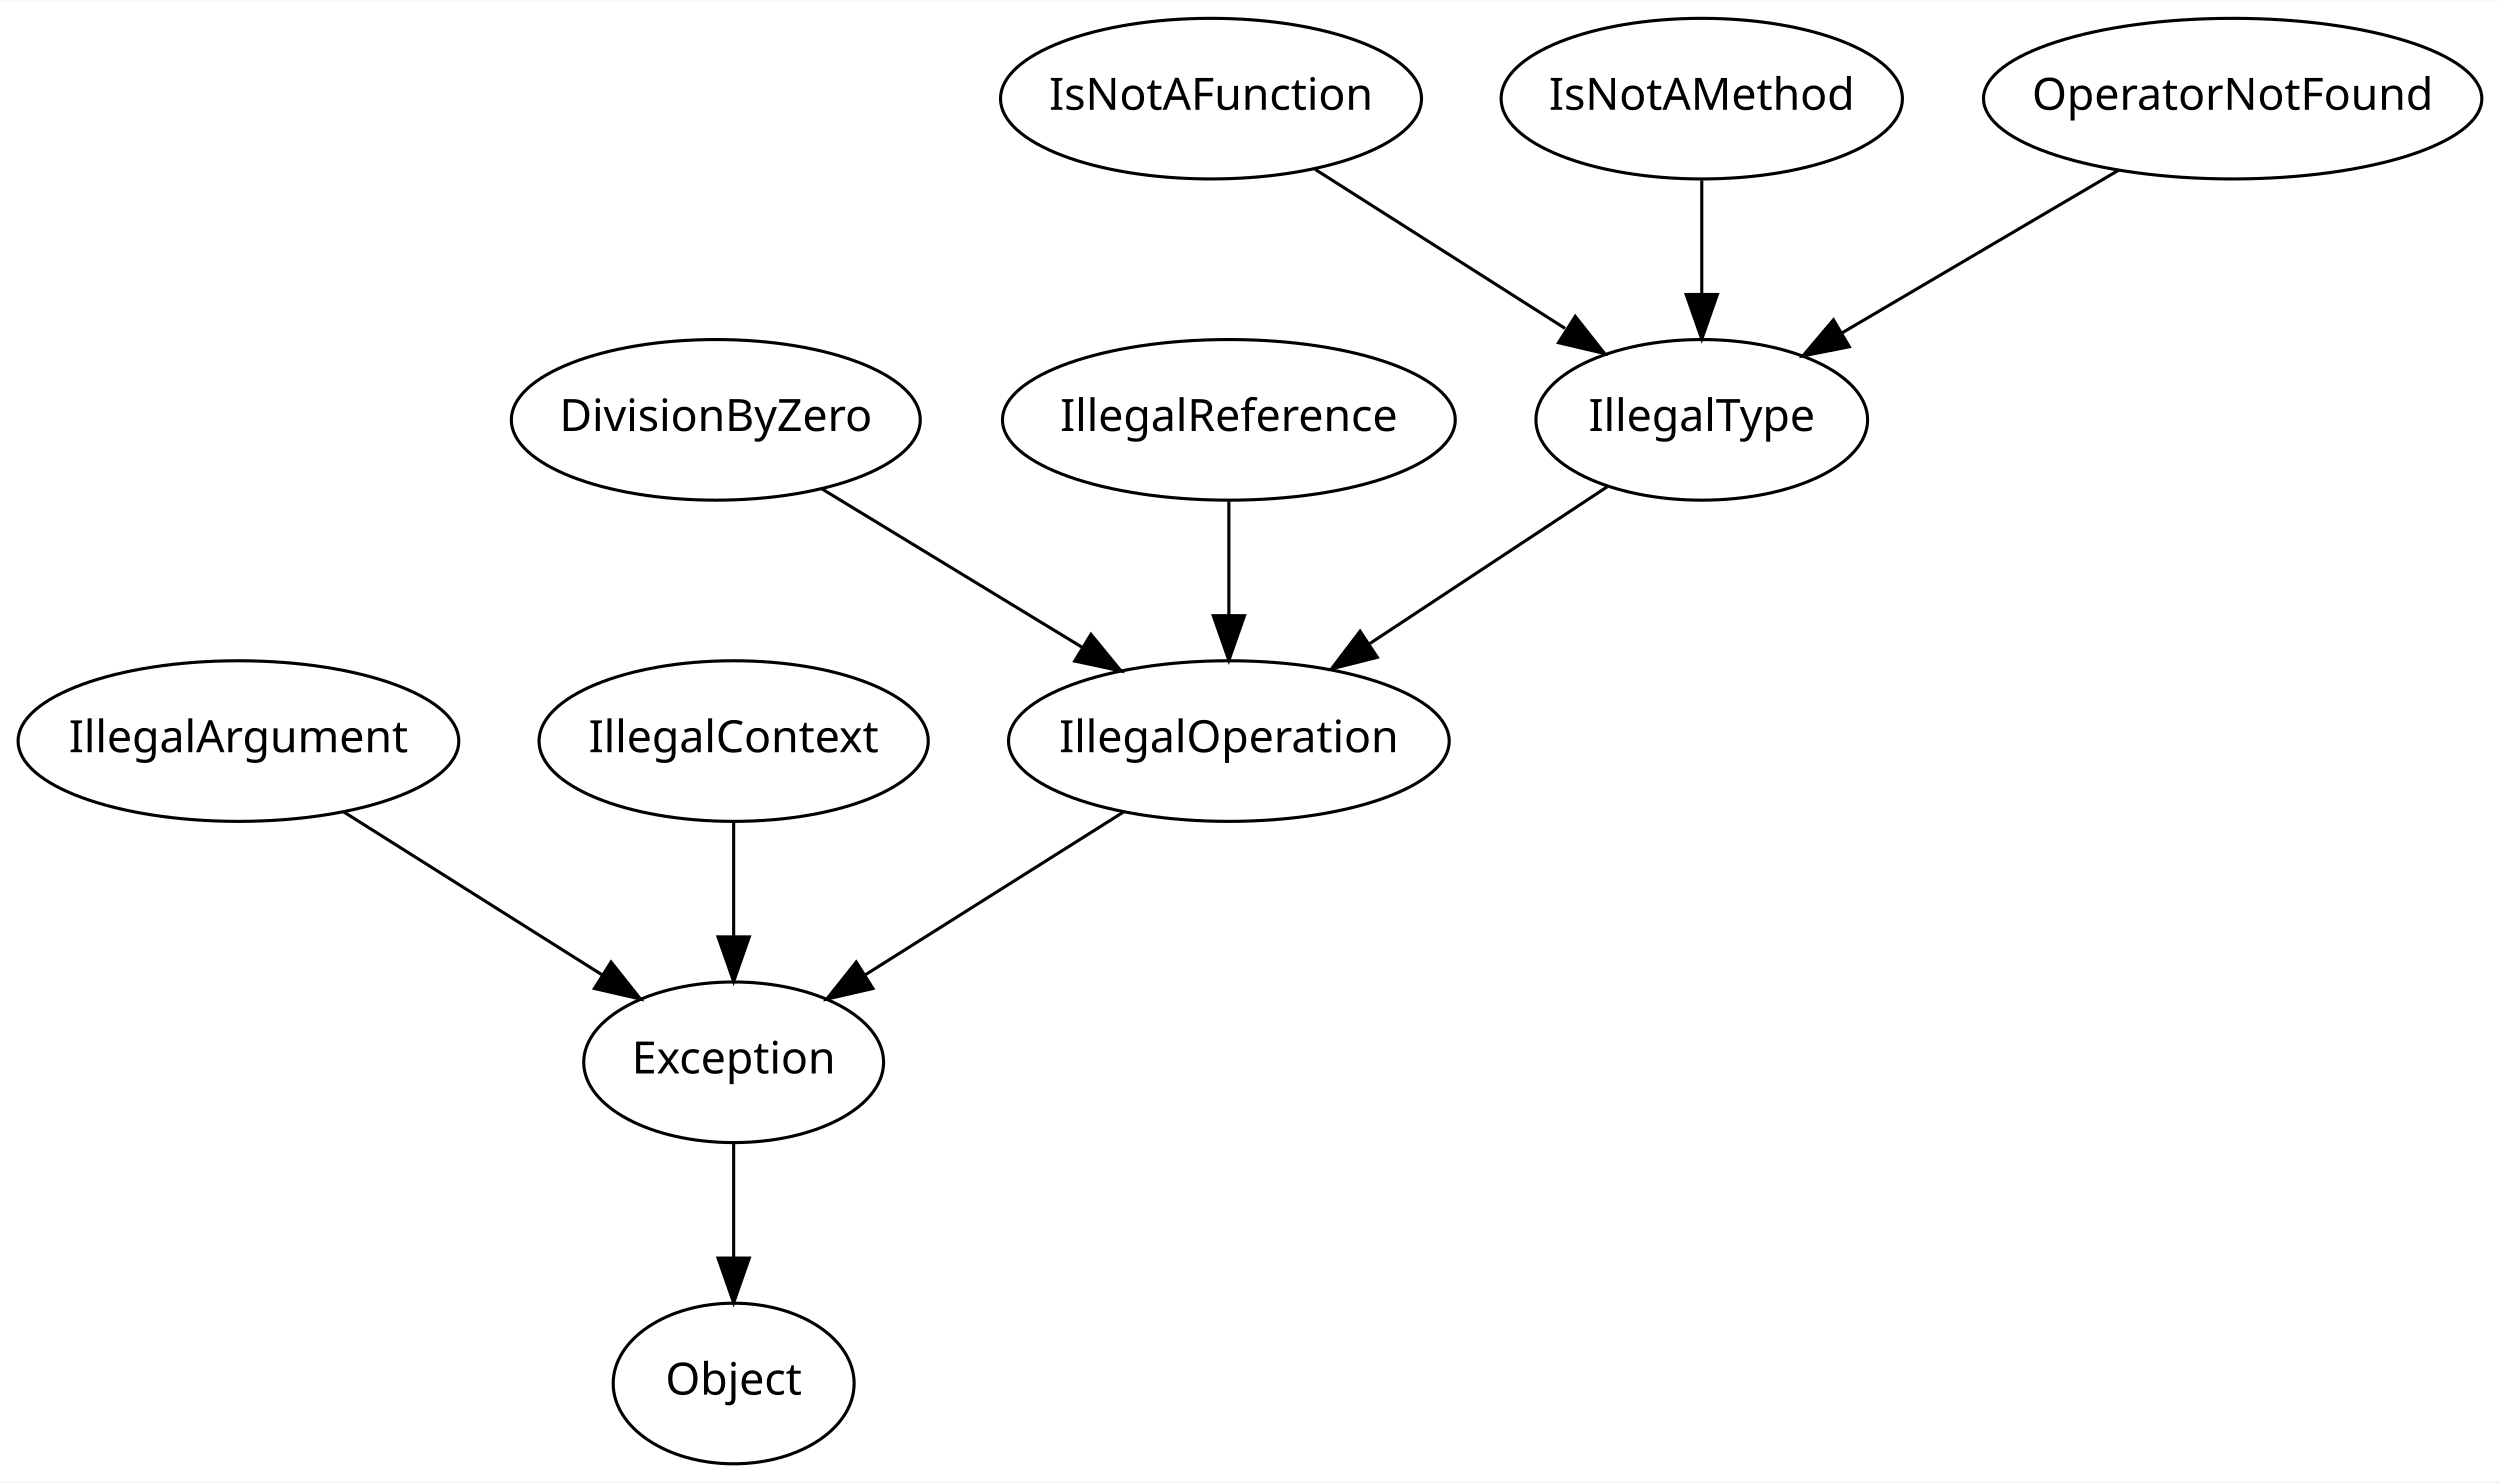
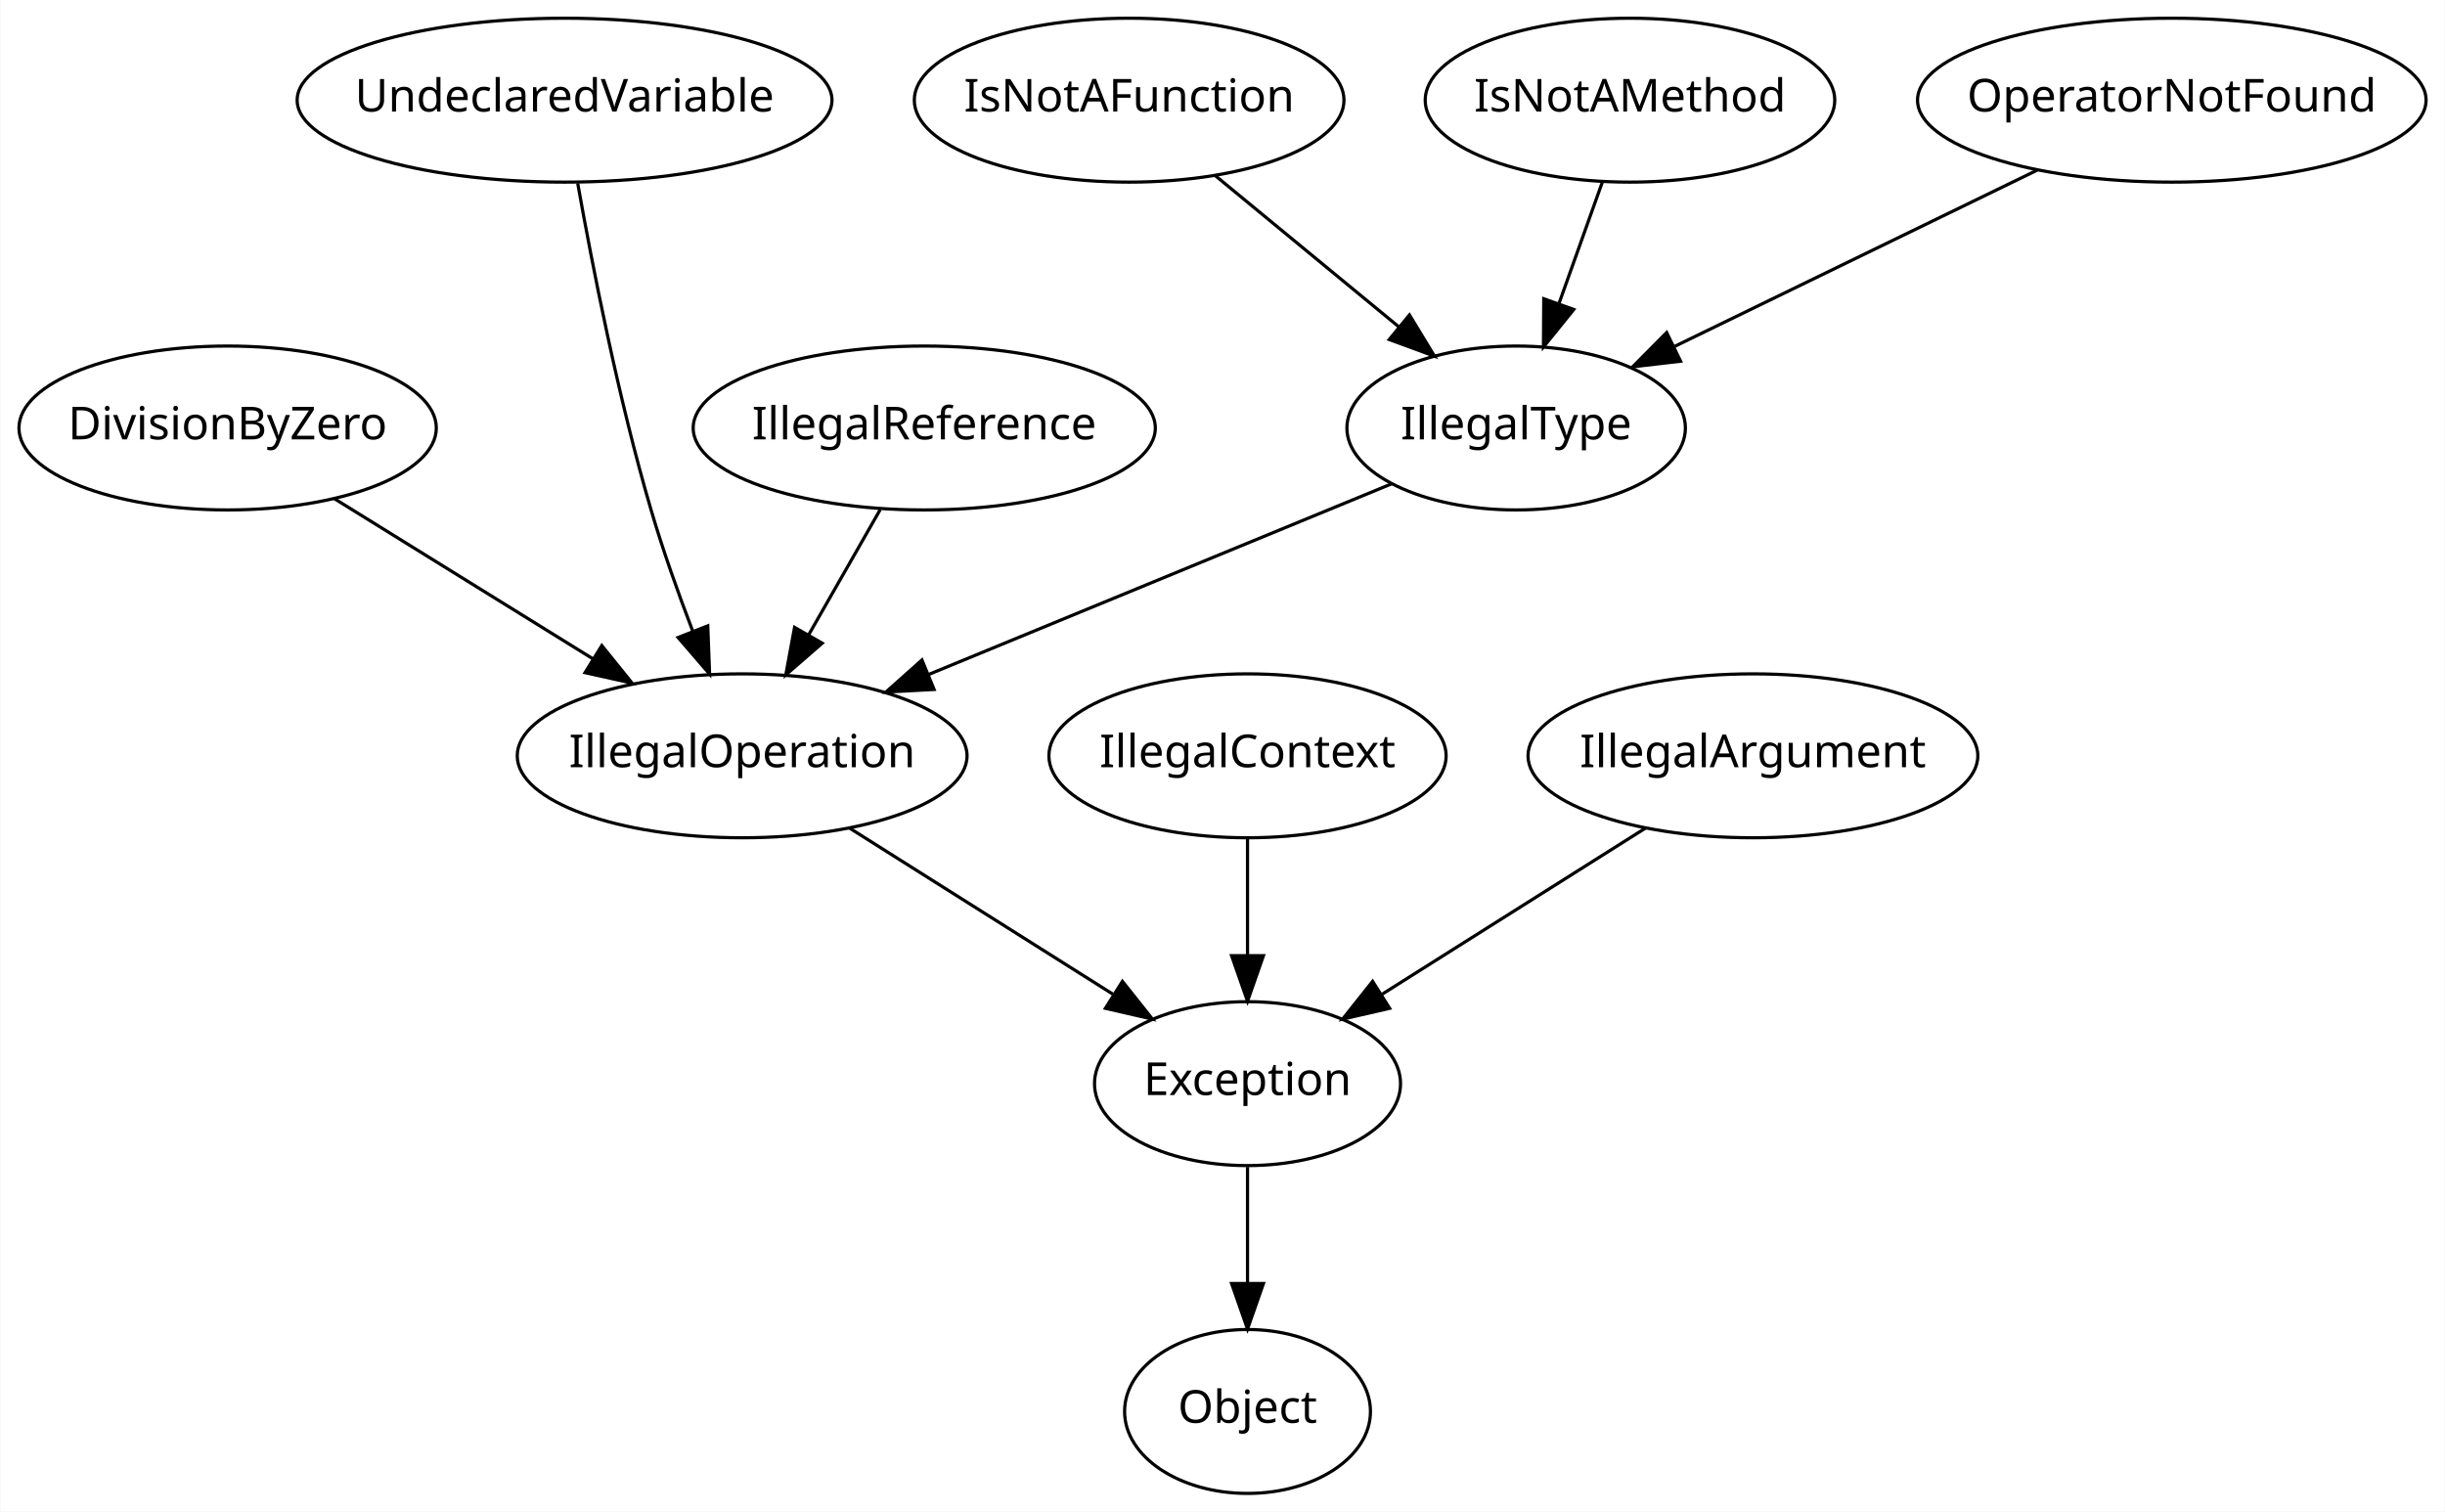
- <svg xmlns="http://www.w3.org/2000/svg" width="560pt" height="332pt" viewBox="0.00 0.00 560.37 332.00">
+ <svg xmlns="http://www.w3.org/2000/svg" width="537pt" height="332pt" viewBox="0.00 0.00 536.84 332.00">
  <g id="graph0" class="graph" transform="scale(1 1) rotate(0) translate(4 328)">
-     <polygon fill="white" stroke="none" points="-4,4 -4,-328 556.371,-328 556.371,4 -4,4" />
+     <polygon fill="white" stroke="none" points="-4,4 -4,-328 532.839,-328 532.839,4 -4,4" />
    <g id="node1" class="node">
-       <ellipse fill="none" stroke="black" stroke-width="0.7" cx="160.448" cy="-18" rx="27" ry="18" />
-       <text text-anchor="middle" x="160.448" y="-15.5" font-family="sans-serif" font-size="10.00">Object</text>
+       <ellipse fill="none" stroke="black" stroke-width="0.7" cx="269.916" cy="-18" rx="27" ry="18" />
+       <text text-anchor="middle" x="269.916" y="-15.5" font-family="sans-serif" font-size="10.00">Object</text>
    </g>
    <g id="node2" class="node">
-       <ellipse fill="none" stroke="black" stroke-width="0.7" cx="160.448" cy="-90" rx="33.608" ry="18" />
-       <text text-anchor="middle" x="160.448" y="-87.5" font-family="sans-serif" font-size="10.00">Exception</text>
+       <ellipse fill="none" stroke="black" stroke-width="0.7" cx="269.916" cy="-90" rx="33.608" ry="18" />
+       <text text-anchor="middle" x="269.916" y="-87.5" font-family="sans-serif" font-size="10.00">Exception</text>
    </g>
    <g id="edge1" class="edge">
-       <path fill="none" stroke="black" stroke-width="0.7" d="M160.448,-71.697C160.448,-63.983 160.448,-54.712 160.448,-46.112" />
-       <polygon fill="black" stroke="black" stroke-width="0.7" points="163.948,-46.104 160.448,-36.104 156.948,-46.104 163.948,-46.104" />
+       <path fill="none" stroke="black" stroke-width="0.7" d="M269.916,-71.697C269.916,-63.983 269.916,-54.712 269.916,-46.112" />
+       <polygon fill="black" stroke="black" stroke-width="0.7" points="273.416,-46.104 269.916,-36.104 266.416,-46.104 273.416,-46.104" />
    </g>
    <g id="node3" class="node">
-       <ellipse fill="none" stroke="black" stroke-width="0.7" cx="49.448" cy="-162" rx="49.395" ry="18" />
-       <text text-anchor="middle" x="49.448" y="-159.5" font-family="sans-serif" font-size="10.00">IllegalArgument</text>
+       <ellipse fill="none" stroke="black" stroke-width="0.7" cx="158.916" cy="-162" rx="49.395" ry="18" />
+       <text text-anchor="middle" x="158.916" y="-159.5" font-family="sans-serif" font-size="10.00">IllegalOperation</text>
    </g>
    <g id="edge2" class="edge">
-       <path fill="none" stroke="black" stroke-width="0.7" d="M72.988,-146.155C89.942,-135.463 112.931,-120.965 131.085,-109.517" />
-       <polygon fill="black" stroke="black" stroke-width="0.7" points="132.97,-112.466 139.561,-104.172 129.236,-106.545 132.97,-112.466" />
+       <path fill="none" stroke="black" stroke-width="0.7" d="M182.456,-146.155C199.41,-135.463 222.399,-120.965 240.553,-109.517" />
+       <polygon fill="black" stroke="black" stroke-width="0.7" points="242.438,-112.466 249.029,-104.172 238.704,-106.545 242.438,-112.466" />
    </g>
    <g id="node4" class="node">
-       <ellipse fill="none" stroke="black" stroke-width="0.7" cx="160.448" cy="-162" rx="43.622" ry="18" />
-       <text text-anchor="middle" x="160.448" y="-159.5" font-family="sans-serif" font-size="10.00">IllegalContext</text>
+       <ellipse fill="none" stroke="black" stroke-width="0.7" cx="269.916" cy="-162" rx="43.622" ry="18" />
+       <text text-anchor="middle" x="269.916" y="-159.5" font-family="sans-serif" font-size="10.00">IllegalContext</text>
    </g>
    <g id="edge3" class="edge">
-       <path fill="none" stroke="black" stroke-width="0.7" d="M160.448,-143.697C160.448,-135.983 160.448,-126.712 160.448,-118.112" />
-       <polygon fill="black" stroke="black" stroke-width="0.7" points="163.948,-118.104 160.448,-108.104 156.948,-118.104 163.948,-118.104" />
+       <path fill="none" stroke="black" stroke-width="0.7" d="M269.916,-143.697C269.916,-135.983 269.916,-126.712 269.916,-118.112" />
+       <polygon fill="black" stroke="black" stroke-width="0.7" points="273.416,-118.104 269.916,-108.104 266.416,-118.104 273.416,-118.104" />
    </g>
    <g id="node5" class="node">
-       <ellipse fill="none" stroke="black" stroke-width="0.7" cx="271.448" cy="-162" rx="49.395" ry="18" />
-       <text text-anchor="middle" x="271.448" y="-159.5" font-family="sans-serif" font-size="10.00">IllegalOperation</text>
+       <ellipse fill="none" stroke="black" stroke-width="0.7" cx="380.916" cy="-162" rx="49.395" ry="18" />
+       <text text-anchor="middle" x="380.916" y="-159.5" font-family="sans-serif" font-size="10.00">IllegalArgument</text>
    </g>
    <g id="edge4" class="edge">
-       <path fill="none" stroke="black" stroke-width="0.7" d="M247.907,-146.155C230.954,-135.463 207.964,-120.965 189.81,-109.517" />
-       <polygon fill="black" stroke="black" stroke-width="0.7" points="191.66,-106.545 181.334,-104.172 187.926,-112.466 191.66,-106.545" />
+       <path fill="none" stroke="black" stroke-width="0.7" d="M357.375,-146.155C340.422,-135.463 317.432,-120.965 299.278,-109.517" />
+       <polygon fill="black" stroke="black" stroke-width="0.7" points="301.128,-106.545 290.802,-104.172 297.394,-112.466 301.128,-106.545" />
    </g>
    <g id="node6" class="node">
-       <ellipse fill="none" stroke="black" stroke-width="0.7" cx="156.448" cy="-234" rx="45.832" ry="18" />
-       <text text-anchor="middle" x="156.448" y="-231.5" font-family="sans-serif" font-size="10.00">DivisionByZero</text>
+       <ellipse fill="none" stroke="black" stroke-width="0.7" cx="45.916" cy="-234" rx="45.832" ry="18" />
+       <text text-anchor="middle" x="45.916" y="-231.5" font-family="sans-serif" font-size="10.00">DivisionByZero</text>
    </g>
    <g id="edge5" class="edge">
-       <path fill="none" stroke="black" stroke-width="0.7" d="M180.276,-218.496C197.124,-208.24 219.928,-194.36 238.514,-183.047" />
-       <polygon fill="black" stroke="black" stroke-width="0.7" points="240.532,-185.916 247.254,-177.726 236.893,-179.936 240.532,-185.916" />
+       <path fill="none" stroke="black" stroke-width="0.7" d="M69.329,-218.496C85.773,-208.309 107.991,-194.546 126.186,-183.275" />
+       <polygon fill="black" stroke="black" stroke-width="0.7" points="128.094,-186.21 134.752,-177.968 124.408,-180.259 128.094,-186.21" />
    </g>
    <g id="node7" class="node">
-       <ellipse fill="none" stroke="black" stroke-width="0.7" cx="271.448" cy="-234" rx="50.75" ry="18" />
-       <text text-anchor="middle" x="271.448" y="-231.5" font-family="sans-serif" font-size="10.00">IllegalReference</text>
+       <ellipse fill="none" stroke="black" stroke-width="0.7" cx="119.916" cy="-306" rx="58.733" ry="18" />
+       <text text-anchor="middle" x="119.916" y="-303.5" font-family="sans-serif" font-size="10.00">UndeclaredVariable</text>
    </g>
    <g id="edge6" class="edge">
-       <path fill="none" stroke="black" stroke-width="0.7" d="M271.448,-215.697C271.448,-207.983 271.448,-198.712 271.448,-190.112" />
-       <polygon fill="black" stroke="black" stroke-width="0.7" points="274.948,-190.104 271.448,-180.104 267.948,-190.104 274.948,-190.104" />
+       <path fill="none" stroke="black" stroke-width="0.7" d="M122.803,-287.747C126.012,-269.675 131.705,-240.559 138.916,-216 141.504,-207.183 144.868,-197.742 148.096,-189.306" />
+       <polygon fill="black" stroke="black" stroke-width="0.7" points="151.367,-190.551 151.768,-179.964 144.852,-187.99 151.367,-190.551" />
    </g>
    <g id="node8" class="node">
-       <ellipse fill="none" stroke="black" stroke-width="0.7" cx="377.448" cy="-234" rx="37.172" ry="18" />
-       <text text-anchor="middle" x="377.448" y="-231.5" font-family="sans-serif" font-size="10.00">IllegalType</text>
+       <ellipse fill="none" stroke="black" stroke-width="0.7" cx="198.916" cy="-234" rx="50.75" ry="18" />
+       <text text-anchor="middle" x="198.916" y="-231.5" font-family="sans-serif" font-size="10.00">IllegalReference</text>
    </g>
    <g id="edge7" class="edge">
-       <path fill="none" stroke="black" stroke-width="0.7" d="M356.252,-219.003C341.023,-208.946 320.235,-195.218 303.052,-183.871" />
-       <polygon fill="black" stroke="black" stroke-width="0.7" points="304.717,-180.776 294.444,-178.186 300.86,-186.618 304.717,-180.776" />
+       <path fill="none" stroke="black" stroke-width="0.7" d="M189.233,-216.055C184.516,-207.801 178.745,-197.701 173.509,-188.538" />
+       <polygon fill="black" stroke="black" stroke-width="0.7" points="176.51,-186.735 168.509,-179.789 170.432,-190.208 176.51,-186.735" />
    </g>
    <g id="node9" class="node">
-       <ellipse fill="none" stroke="black" stroke-width="0.7" cx="267.448" cy="-306" rx="47.186" ry="18" />
-       <text text-anchor="middle" x="267.448" y="-303.5" font-family="sans-serif" font-size="10.00">IsNotAFunction</text>
+       <ellipse fill="none" stroke="black" stroke-width="0.7" cx="328.916" cy="-234" rx="37.172" ry="18" />
+       <text text-anchor="middle" x="328.916" y="-231.5" font-family="sans-serif" font-size="10.00">IllegalType</text>
    </g>
    <g id="edge8" class="edge">
-       <path fill="none" stroke="black" stroke-width="0.7" d="M290.776,-290.155C307.102,-279.765 329.076,-265.782 346.813,-254.495" />
-       <polygon fill="black" stroke="black" stroke-width="0.7" points="349.092,-257.193 355.65,-248.872 345.334,-251.288 349.092,-257.193" />
+       <path fill="none" stroke="black" stroke-width="0.7" d="M301.602,-221.753C274.128,-210.441 231.431,-192.859 199.896,-179.874" />
+       <polygon fill="black" stroke="black" stroke-width="0.7" points="201.077,-176.576 190.498,-176.004 198.412,-183.048 201.077,-176.576" />
    </g>
    <g id="node10" class="node">
-       <ellipse fill="none" stroke="black" stroke-width="0.7" cx="377.448" cy="-306" rx="44.978" ry="18" />
-       <text text-anchor="middle" x="377.448" y="-303.5" font-family="sans-serif" font-size="10.00">IsNotAMethod</text>
+       <ellipse fill="none" stroke="black" stroke-width="0.7" cx="243.916" cy="-306" rx="47.186" ry="18" />
+       <text text-anchor="middle" x="243.916" y="-303.5" font-family="sans-serif" font-size="10.00">IsNotAFunction</text>
    </g>
    <g id="edge9" class="edge">
-       <path fill="none" stroke="black" stroke-width="0.7" d="M377.448,-287.697C377.448,-279.983 377.448,-270.712 377.448,-262.112" />
-       <polygon fill="black" stroke="black" stroke-width="0.7" points="380.948,-262.104 377.448,-252.104 373.948,-262.104 380.948,-262.104" />
+       <path fill="none" stroke="black" stroke-width="0.7" d="M262.78,-289.465C274.688,-279.658 290.226,-266.862 303.248,-256.138" />
+       <polygon fill="black" stroke="black" stroke-width="0.7" points="305.483,-258.832 310.977,-249.773 301.033,-253.428 305.483,-258.832" />
    </g>
    <g id="node11" class="node">
-       <ellipse fill="none" stroke="black" stroke-width="0.7" cx="496.448" cy="-306" rx="55.846" ry="18" />
-       <text text-anchor="middle" x="496.448" y="-303.5" font-family="sans-serif" font-size="10.00">OperatorNotFound</text>
+       <ellipse fill="none" stroke="black" stroke-width="0.7" cx="353.916" cy="-306" rx="44.978" ry="18" />
+       <text text-anchor="middle" x="353.916" y="-303.5" font-family="sans-serif" font-size="10.00">IsNotAMethod</text>
    </g>
    <g id="edge10" class="edge">
-       <path fill="none" stroke="black" stroke-width="0.7" d="M470.919,-289.983C452.761,-279.302 428.254,-264.886 408.889,-253.495" />
-       <polygon fill="black" stroke="black" stroke-width="0.7" points="410.516,-250.391 400.122,-248.338 406.967,-256.425 410.516,-250.391" />
+       <path fill="none" stroke="black" stroke-width="0.7" d="M347.864,-288.055C345.008,-280.059 341.534,-270.331 338.344,-261.4" />
+       <polygon fill="black" stroke="black" stroke-width="0.7" points="341.571,-260.029 334.912,-251.789 334.979,-262.384 341.571,-260.029" />
+     </g>
+     <g id="node12" class="node">
+       <ellipse fill="none" stroke="black" stroke-width="0.7" cx="472.916" cy="-306" rx="55.846" ry="18" />
+       <text text-anchor="middle" x="472.916" y="-303.5" font-family="sans-serif" font-size="10.00">OperatorNotFound</text>
+     </g>
+     <g id="edge11" class="edge">
+       <path fill="none" stroke="black" stroke-width="0.7" d="M443.428,-290.666C420.328,-279.436 388.133,-263.786 363.761,-251.939" />
+       <polygon fill="black" stroke="black" stroke-width="0.7" points="365.032,-248.665 354.508,-247.441 361.972,-254.961 365.032,-248.665" />
    </g>
  </g>
</svg>
